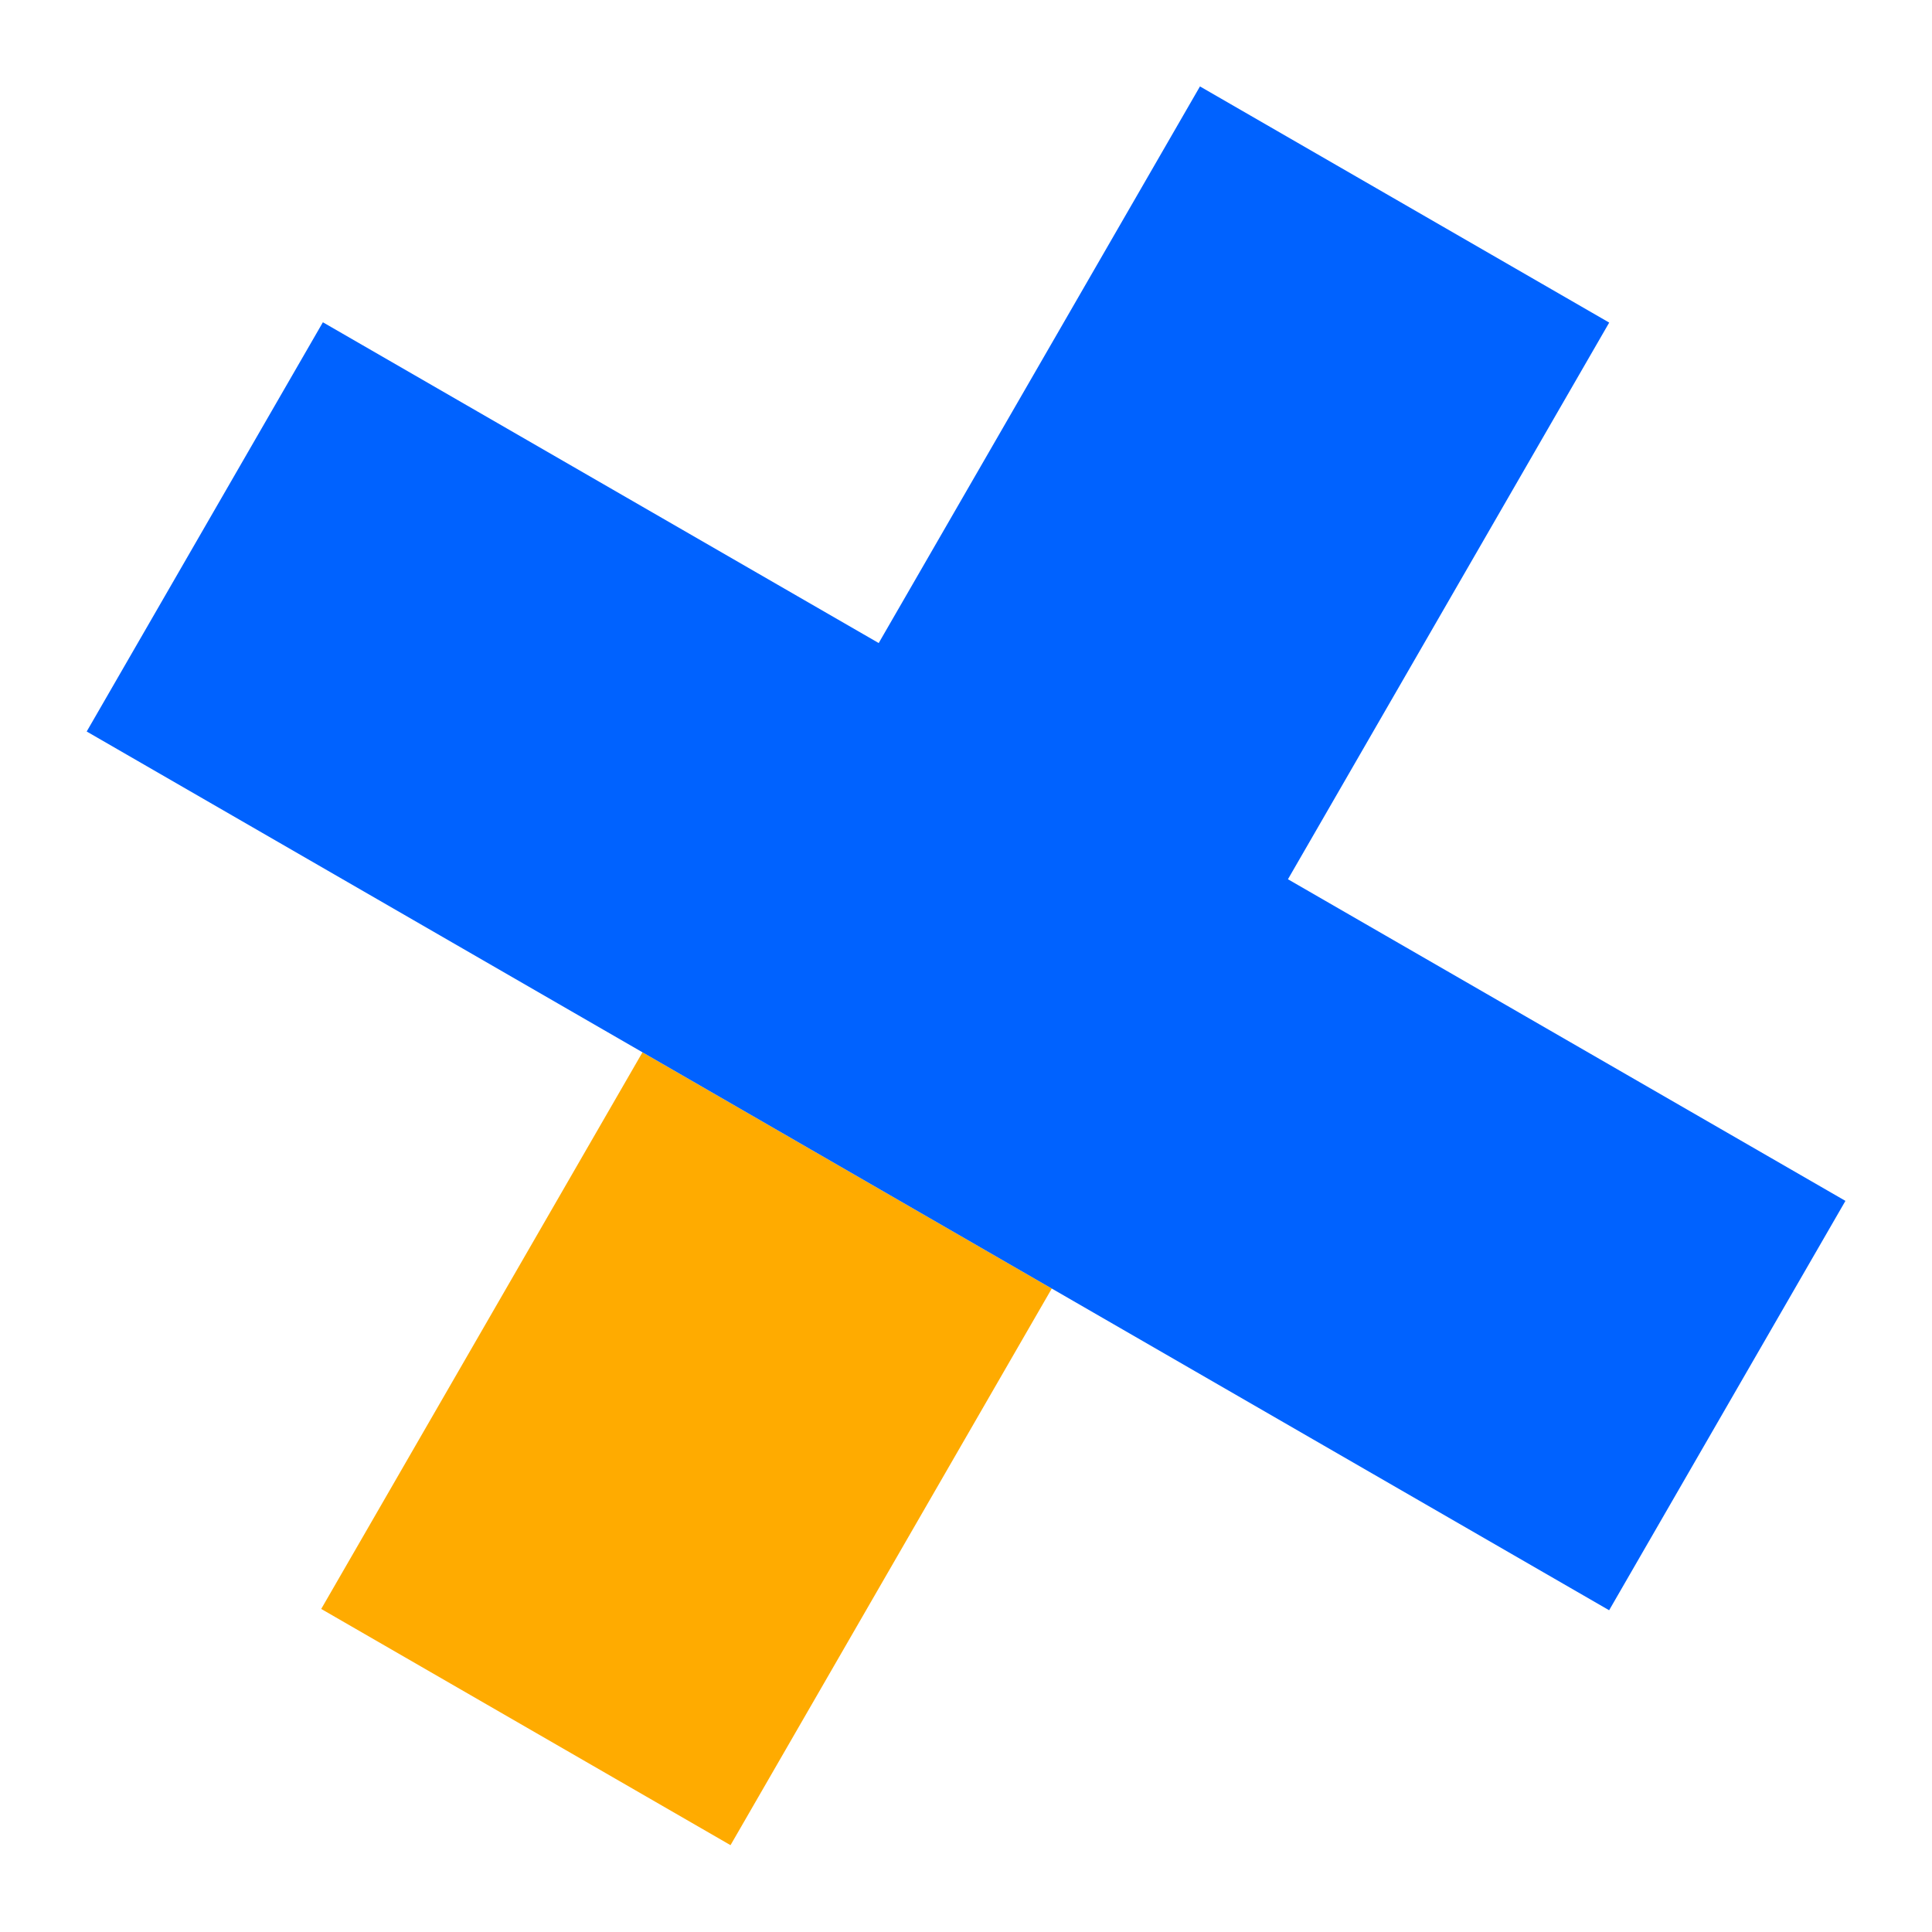
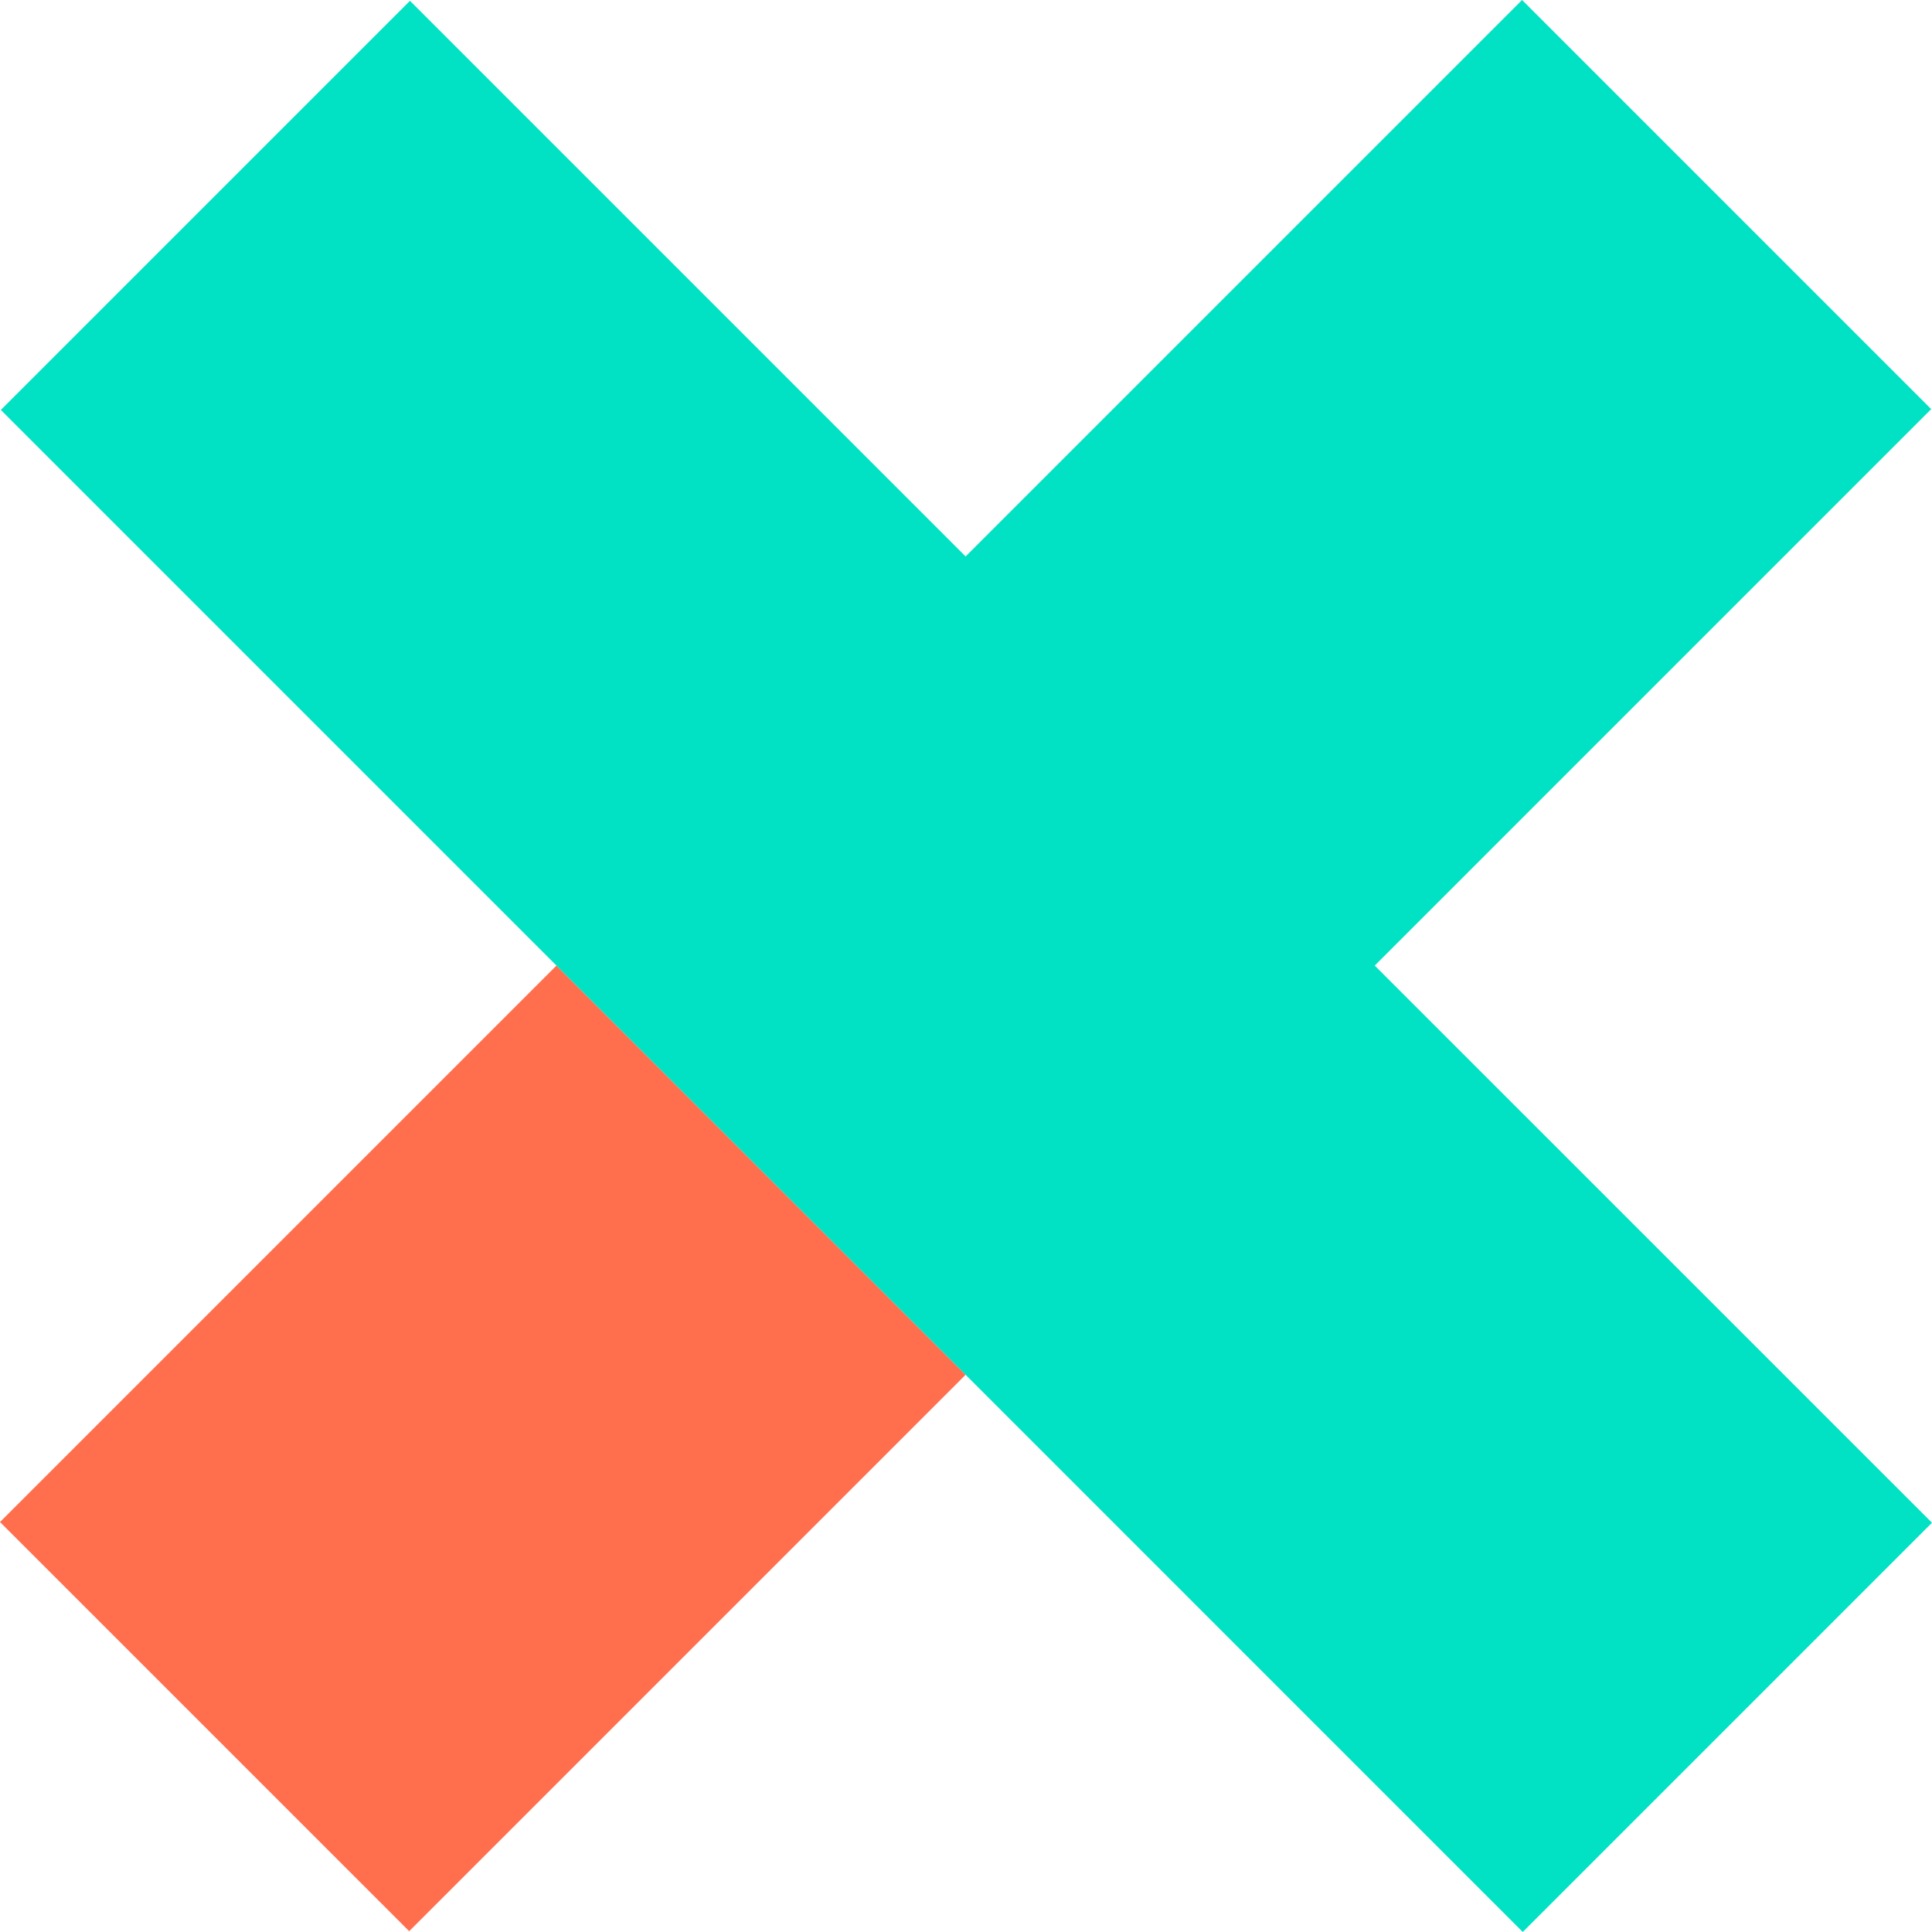
- <svg xmlns="http://www.w3.org/2000/svg" width="159.005" height="159.044" viewBox="0 0 159.005 159.044">
-   <g id="x_Zeichenfläche-1" transform="matrix(0.966, -0.259, 0.259, 0.966, -0.055, 33.614)">
-     <rect id="Rectangle_692" data-name="Rectangle 692" width="38.898" height="52.9" transform="translate(37.405 64.908) rotate(45)" fill="#ffab00" />
-     <path id="Path_163" data-name="Path 163" d="M92.434,64.908,129.841,27.5,102.339,0,64.933,37.406,27.581.055.08,27.556,102.387,129.871,129.9,102.362Z" transform="translate(-0.023)" fill="#0062ff" />
-   </g>
+ <svg xmlns="http://www.w3.org/2000/svg" id="x_Zeichenfläche-1" width="436.592" height="436.584" viewBox="0 0 436.592 436.584">
+   <rect id="Rectangle_692" data-name="Rectangle 692" width="130.763" height="177.832" transform="translate(125.745 218.201) rotate(45)" fill="#ff6e4d" />
+   <path id="Path_163" data-name="Path 163" d="M310.546,218.2,436.294,92.451,343.843,0,218.095,125.748,92.531.185.08,92.636,344,436.584l92.474-92.474Z" transform="translate(0.113)" fill="#00e2c3" />
</svg>
